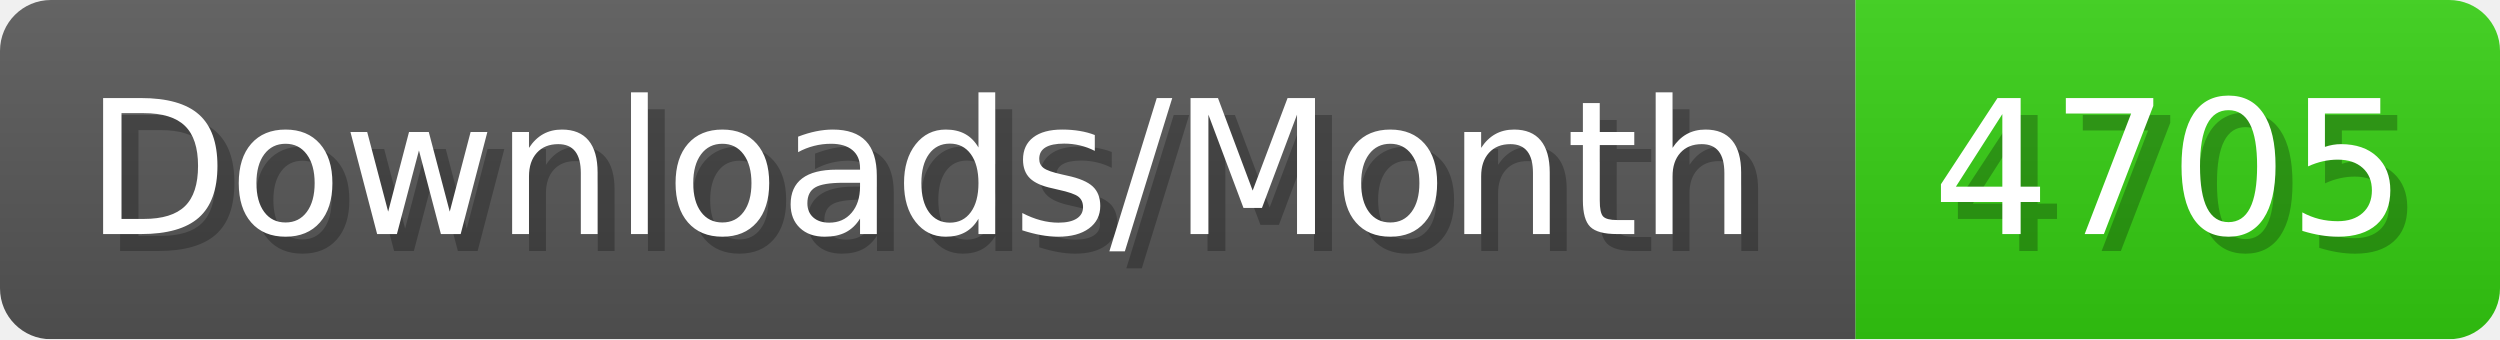
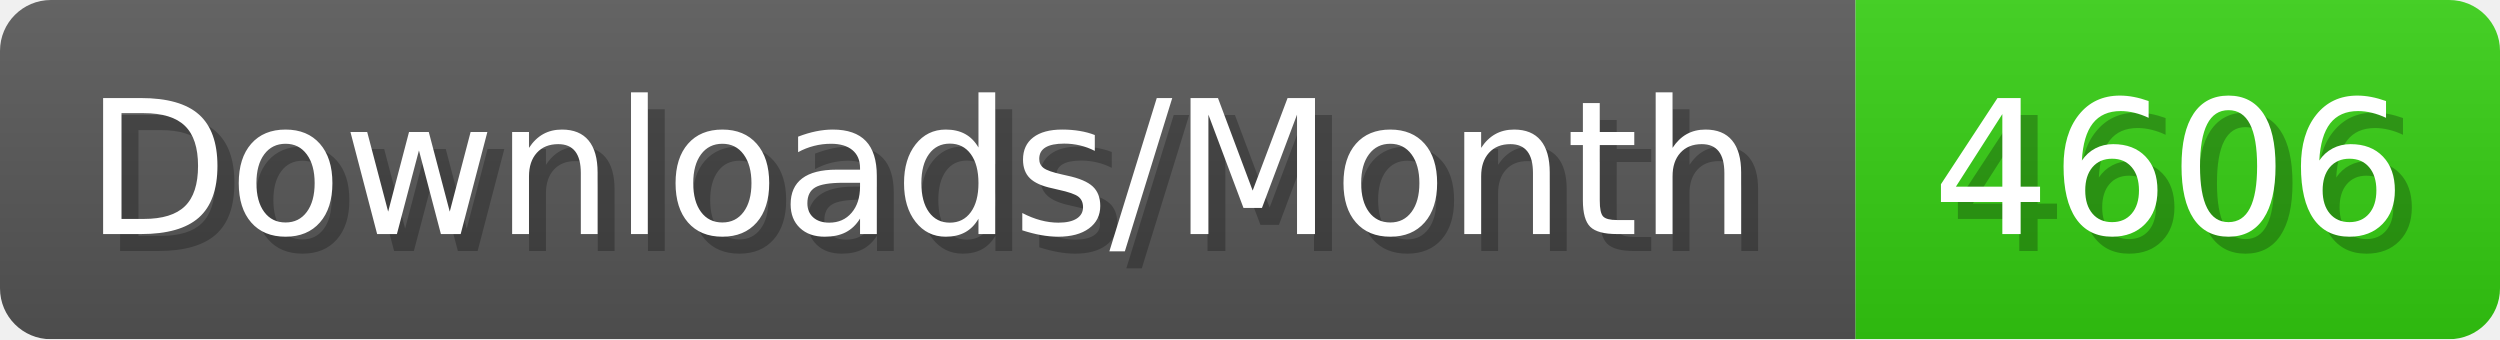
- <svg xmlns="http://www.w3.org/2000/svg" width="147.4" height="20" viewBox="0 0 1474 200" role="img" aria-label="Downloads/Month: 4705">
+ <svg xmlns="http://www.w3.org/2000/svg" width="147.4" height="20" viewBox="0 0 1474 200" role="img" aria-label="Downloads/Month: 4606">
  <linearGradient id="YlXUI" x2="0" y2="100%">
    <stop offset="0" stop-opacity=".1" stop-color="#EEE" />
    <stop offset="1" stop-opacity=".1" />
  </linearGradient>
  <mask id="JHhop">
    <rect width="1474" height="200" rx="30" fill="#FFF" />
  </mask>
  <g mask="url(#JHhop)">
    <rect width="1094" height="200" fill="#555" />
    <rect width="380" height="200" fill="#3C1" x="1094" />
    <rect width="1474" height="200" fill="url(#YlXUI)" />
  </g>
  <g aria-hidden="true" fill="#fff" text-anchor="start" font-family="Verdana,DejaVu Sans,sans-serif" font-size="110">
    <text x="60" y="148" textLength="994" fill="#000" opacity="0.25">Downloads/Month</text>
    <text x="50" y="138" textLength="994">Downloads/Month</text>
-     <text x="1149" y="148" textLength="280" fill="#000" opacity="0.25">4705</text>
-     <text x="1139" y="138" textLength="280">4705</text>
+     <text x="1149" y="148" textLength="280" fill="#000" opacity="0.25">4606</text>
+     <text x="1139" y="138" textLength="280">4606</text>
  </g>
</svg>
